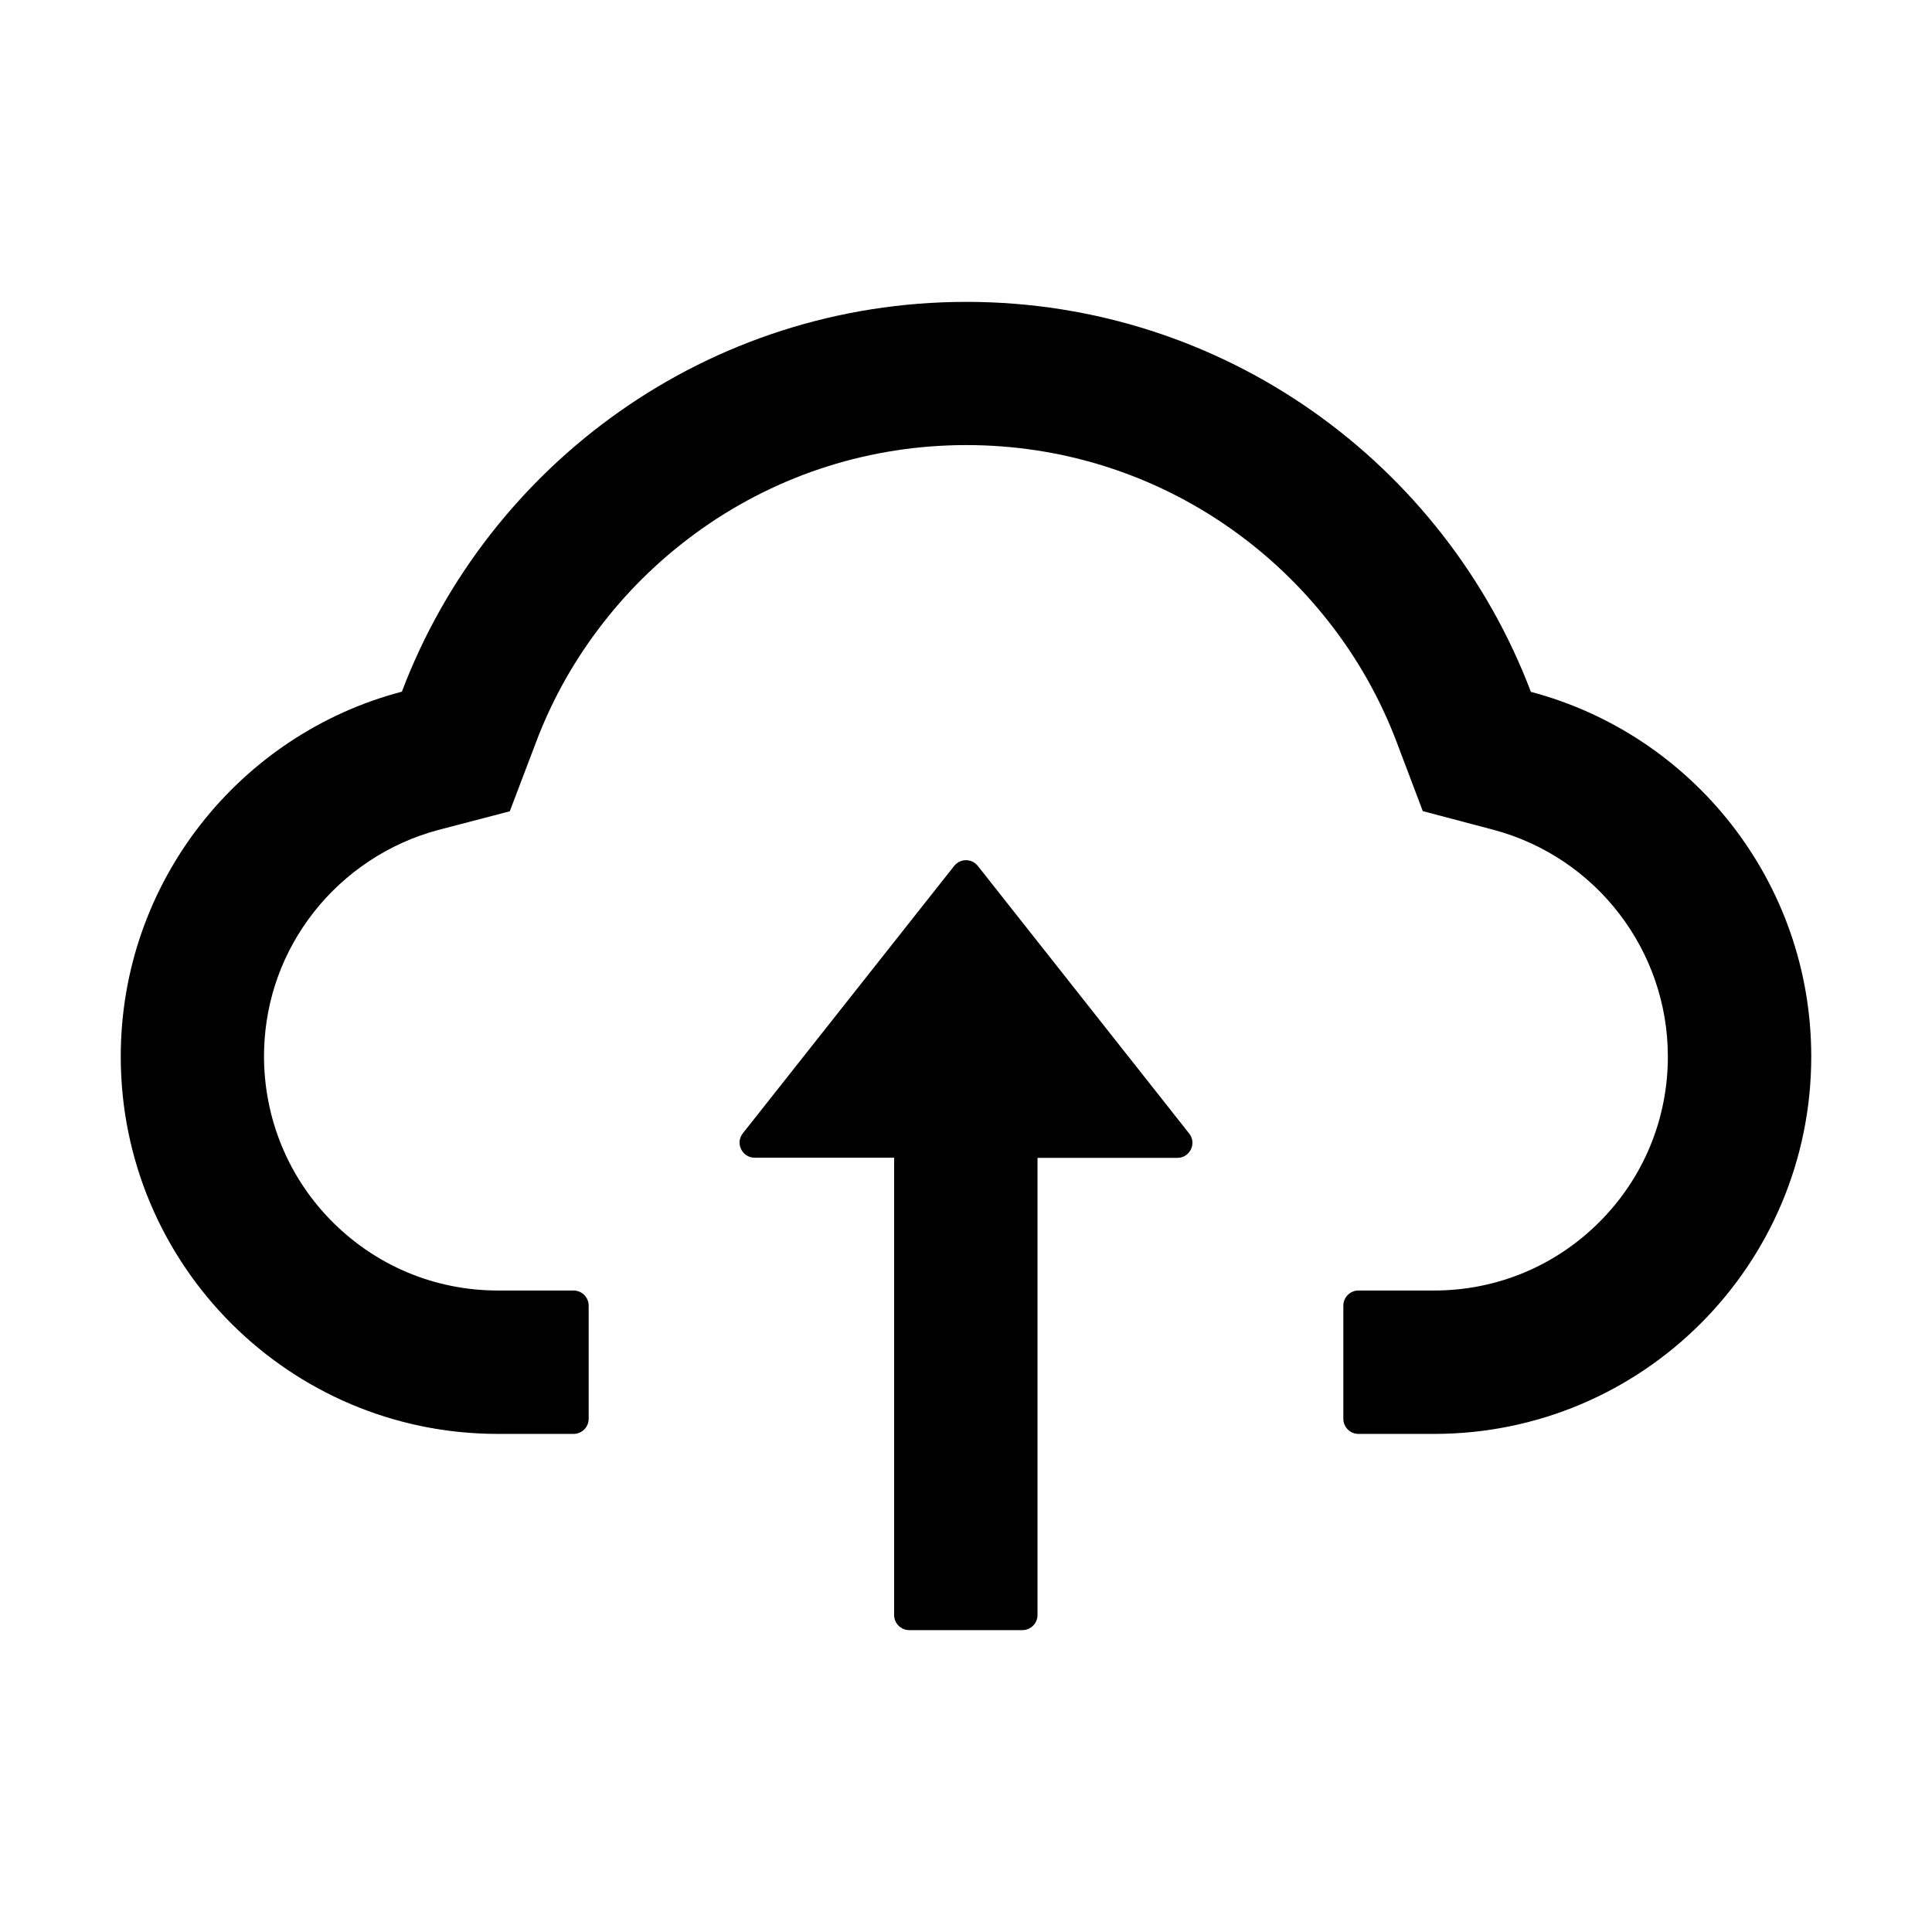
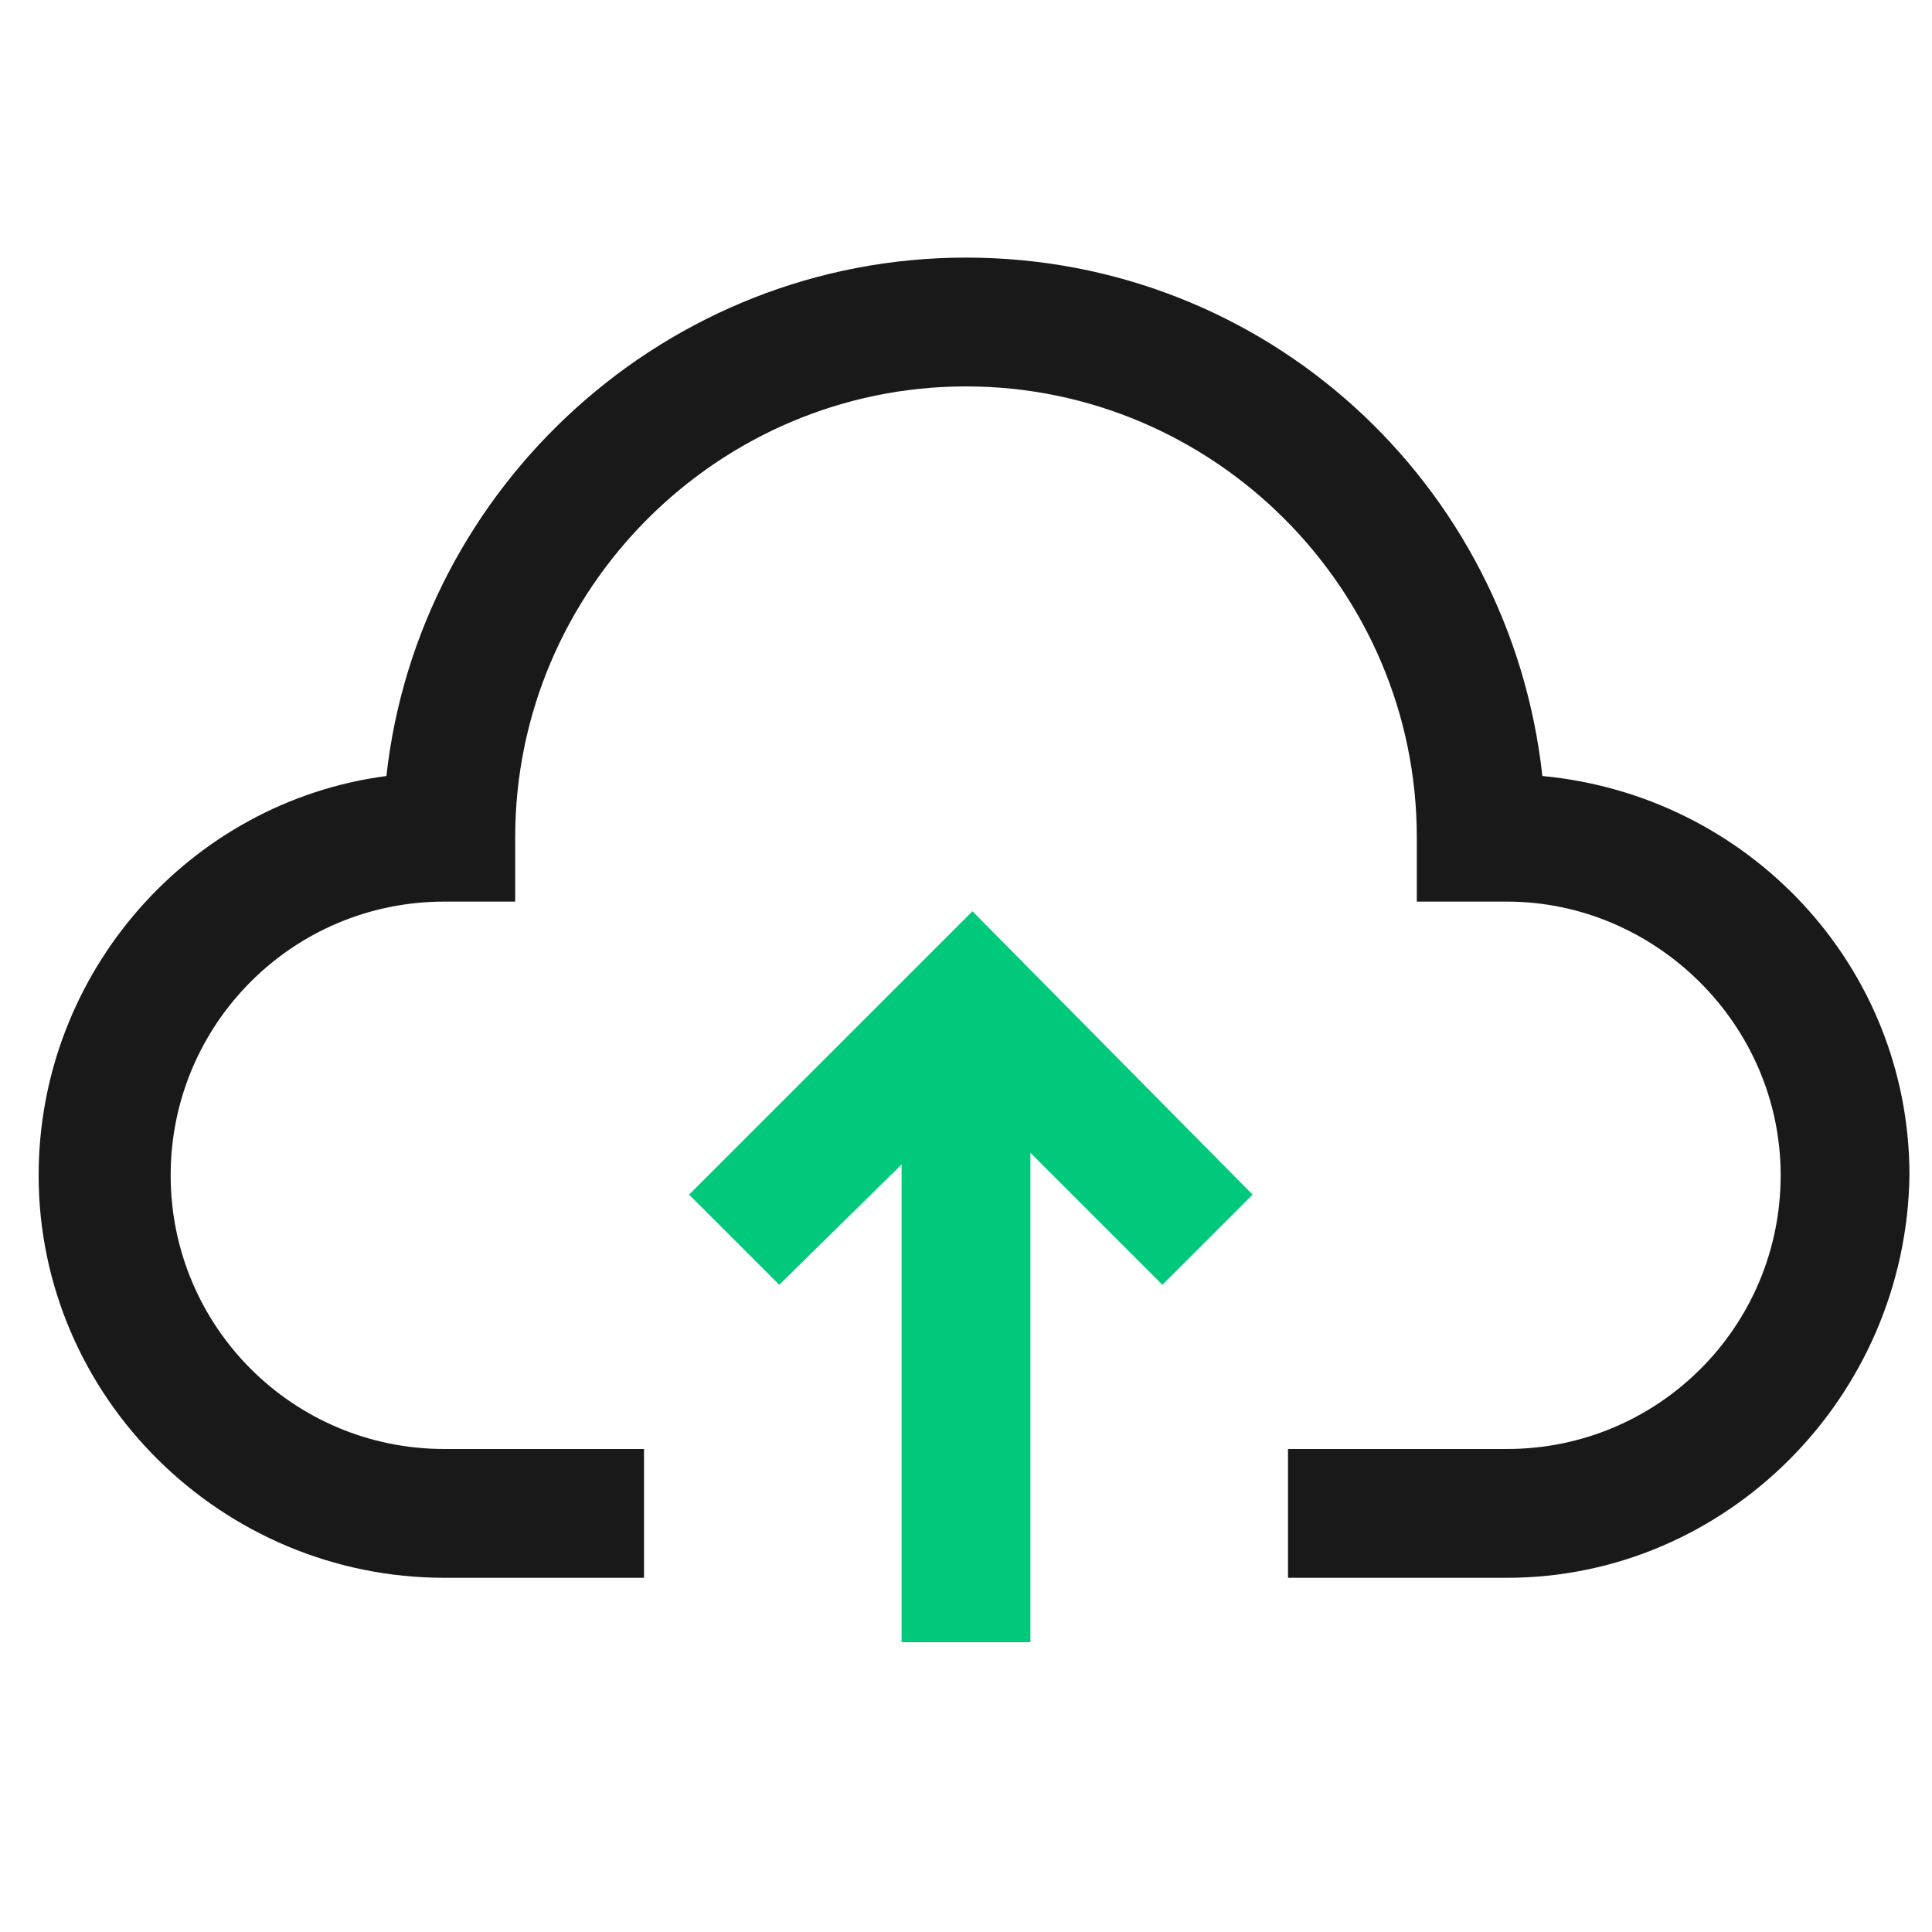
- <svg xmlns="http://www.w3.org/2000/svg" t="1714719641600" class="icon" viewBox="0 0 1024 1024" version="1.1" p-id="8626" width="12" height="12">
-   <path d="M518.3 459c-3.2-4.1-9.4-4.1-12.6 0l-112 141.7c-4.1 5.2-0.4 12.9 6.3 12.9h73.9V856c0 4.4 3.6 8 8 8h60c4.4 0 8-3.6 8-8V613.7H624c6.7 0 10.4-7.7 6.3-12.9L518.3 459z" p-id="8627" fill="#000000" />
-   <path d="M811.4 366.7C765.6 245.9 648.9 160 512.2 160S258.8 245.8 213 366.6C127.3 389.1 64 467.2 64 560c0 110.5 89.5 200 199.9 200H304c4.4 0 8-3.6 8-8v-60c0-4.4-3.6-8-8-8h-40.1c-33.7 0-65.4-13.4-89-37.7-23.5-24.2-36-56.8-34.9-90.6 0.9-26.4 9.9-51.2 26.2-72.1 16.7-21.3 40.1-36.8 66.1-43.7l37.9-9.9 13.9-36.6c8.6-22.8 20.6-44.1 35.7-63.4 14.9-19.2 32.6-35.9 52.4-49.9 41.1-28.9 89.5-44.2 140-44.2s98.9 15.3 140 44.2c19.9 14 37.5 30.8 52.4 49.9 15.1 19.3 27.1 40.7 35.7 63.4l13.8 36.5 37.8 10C846.1 454.5 884 503.8 884 560c0 33.1-12.9 64.3-36.3 87.7-23.4 23.4-54.5 36.3-87.6 36.3H720c-4.4 0-8 3.6-8 8v60c0 4.4 3.6 8 8 8h40.1C870.5 760 960 670.5 960 560c0-92.7-63.1-170.7-148.6-193.3z" p-id="8628" fill="#000000" />
+ <svg xmlns="http://www.w3.org/2000/svg" t="1714739816180" class="icon" viewBox="0 0 1024 1024" version="1.1" p-id="2603" width="12" height="12">
+   <path d="M798.72 836.267H682.667v-68.267h116.053c80.213 0 145.067-64.853 145.067-145.067S877.227 477.867 798.72 477.867H750.933v-34.133c0-131.413-107.52-238.933-238.933-238.933s-238.933 107.52-238.933 238.933v34.133h-37.547c-80.213 0-145.067 64.853-145.067 145.067S155.307 768 235.52 768H341.333v68.267h-105.813C117.76 836.267 20.48 740.693 20.48 622.933c0-107.52 80.213-197.973 184.32-211.627C221.867 257.707 353.28 136.533 512 136.533s288.427 119.467 305.493 274.773c109.227 10.24 194.56 100.693 194.56 211.627-1.707 117.76-97.28 213.333-213.333 213.333z" fill="#191919" p-id="2604" />
+   <path d="M477.867 563.2h68.267v307.2h-68.267z" fill="#00C97C" p-id="2605" />
+   <path d="M616.107 680.96L515.413 580.267l-102.4 100.693-47.787-47.787 150.187-150.187 148.48 150.187z" fill="#00C97C" p-id="2606" />
</svg>
